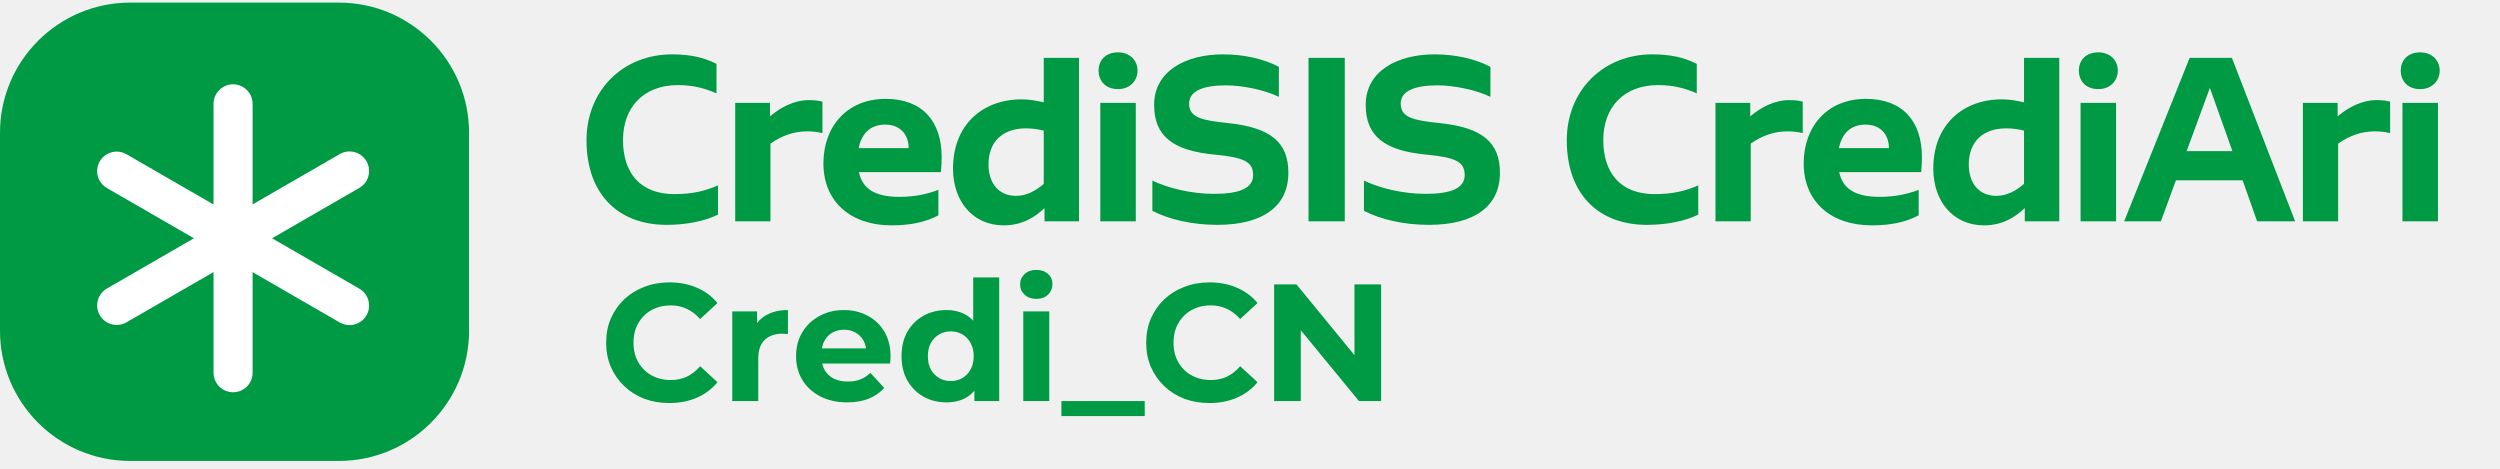
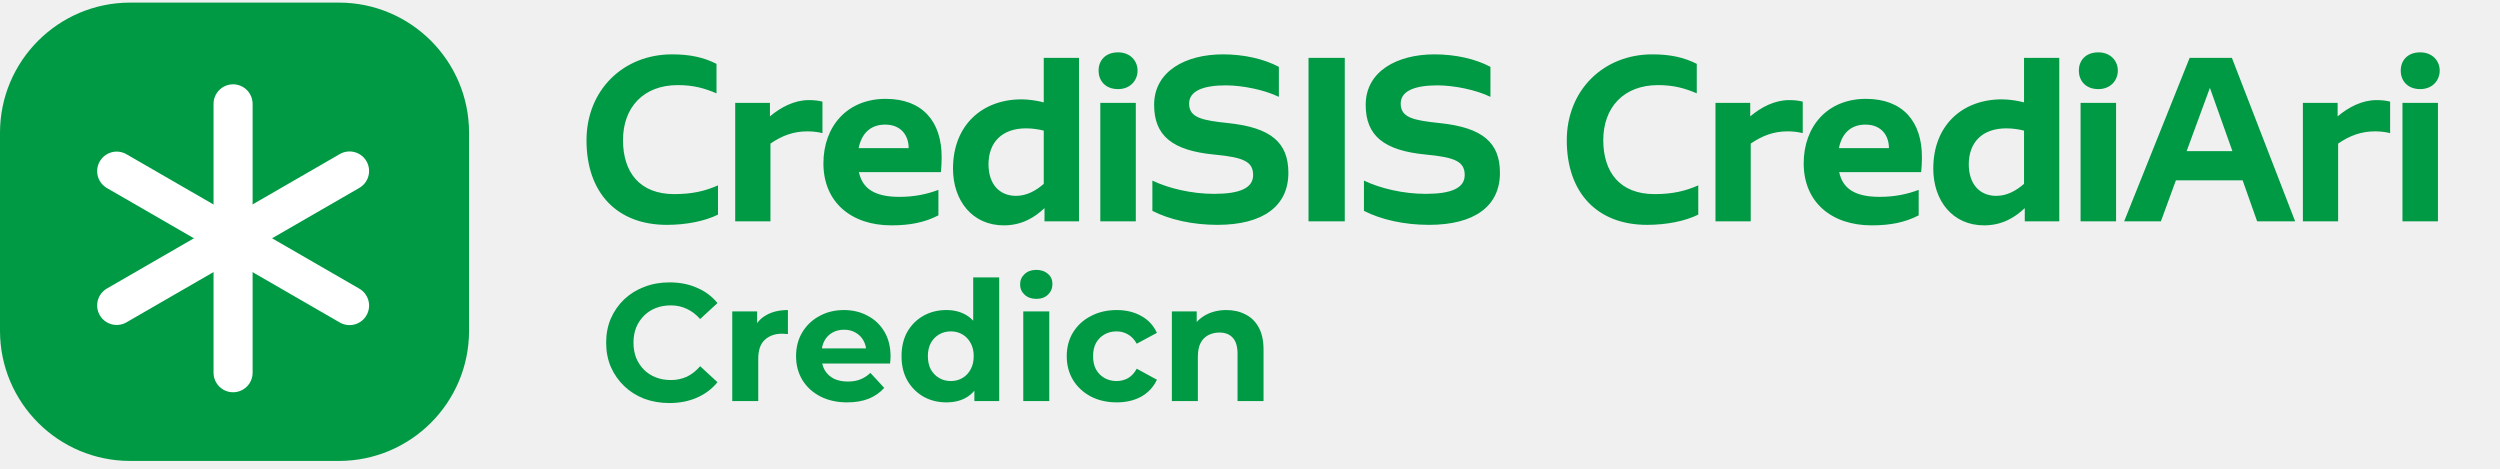
<svg xmlns="http://www.w3.org/2000/svg" width="960" height="180" viewBox="0 0 960 180" fill="none">
  <path d="M256.03 86.344C237.022 86.344 225.214 74.152 225.214 53.896C225.214 34.6 239.326 20.872 258.046 20.872C264.958 20.872 270.238 22.024 275.134 24.52V35.848C270.622 33.928 266.398 32.68 260.254 32.68C247.006 32.68 239.23 41.32 239.23 53.8C239.23 66.28 245.758 74.536 258.91 74.536C266.014 74.536 270.91 73.288 275.71 71.176V82.408C270.718 84.904 263.518 86.344 256.03 86.344ZM310.542 38.44C312.846 38.44 314.19 38.632 315.822 39.016V51.112C313.806 50.632 311.886 50.44 309.966 50.44C304.782 50.44 300.27 52.072 295.854 55.144V85H282.318V39.496H295.662V44.68C299.886 41.128 305.07 38.44 310.542 38.44ZM361.598 60.328C361.598 62.152 361.502 64.168 361.31 66.088H329.822C331.166 72.424 335.87 75.592 345.374 75.592C351.23 75.592 356.03 74.536 360.35 72.904V82.696C355.166 85.384 349.502 86.536 342.302 86.536C326.846 86.536 316.19 77.608 316.19 62.728C316.19 48.616 325.214 37.96 340.094 37.96C354.302 37.96 361.598 46.696 361.598 60.328ZM329.726 56.872H348.926C348.926 52.072 346.046 47.848 339.902 47.848C334.046 47.848 330.782 51.496 329.726 56.872ZM400.8 22.216H414.336V85H401.088V79.912C397.344 83.464 392.448 86.536 385.44 86.536C373.44 86.536 365.952 77.128 365.952 64.744C365.952 48.04 377.184 38.152 392.256 38.152C395.136 38.152 398.112 38.632 400.8 39.304V22.216ZM379.584 63.112C379.584 70.504 383.616 75.208 390.144 75.208C394.272 75.208 397.824 73.192 400.8 70.6V50.152C398.784 49.672 396.576 49.288 393.984 49.288C384.864 49.288 379.584 54.568 379.584 63.112ZM429.333 34.216C424.245 34.216 421.845 30.76 421.845 27.112C421.845 23.464 424.245 20.104 429.333 20.104C434.133 20.104 436.821 23.464 436.821 27.112C436.821 30.76 434.133 34.216 429.333 34.216ZM422.517 85V39.496H436.149V85H422.517ZM467.471 86.344C457.967 86.344 449.039 84.328 442.511 80.968V69.352C448.751 72.328 457.583 74.44 466.223 74.44C476.015 74.44 481.199 72.232 481.199 67.24C481.199 62.152 477.743 60.424 466.415 59.368C450.095 57.832 443.183 52.072 443.183 40.264C443.183 27.208 455.471 20.872 469.583 20.872C477.647 20.872 485.327 22.6 491.087 25.672V37.192C485.615 34.504 477.071 32.776 470.735 32.776C462.287 32.776 456.623 34.792 456.623 39.784C456.623 45.256 461.711 46.216 471.695 47.272C488.111 49 494.735 54.76 494.735 66.376C494.735 79.048 485.135 86.344 467.471 86.344ZM502.473 85V22.216H516.393V85H502.473ZM548.715 86.344C539.211 86.344 530.283 84.328 523.755 80.968V69.352C529.995 72.328 538.827 74.44 547.467 74.44C557.259 74.44 562.443 72.232 562.443 67.24C562.443 62.152 558.987 60.424 547.659 59.368C531.339 57.832 524.427 52.072 524.427 40.264C524.427 27.208 536.715 20.872 550.827 20.872C558.891 20.872 566.571 22.6 572.331 25.672V37.192C566.859 34.504 558.315 32.776 551.979 32.776C543.531 32.776 537.867 34.792 537.867 39.784C537.867 45.256 542.955 46.216 552.939 47.272C569.355 49 575.979 54.76 575.979 66.376C575.979 79.048 566.379 86.344 548.715 86.344ZM632.455 86.344C613.447 86.344 601.639 74.152 601.639 53.896C601.639 34.6 615.751 20.872 634.471 20.872C641.383 20.872 646.663 22.024 651.559 24.52V35.848C647.047 33.928 642.823 32.68 636.679 32.68C623.431 32.68 615.655 41.32 615.655 53.8C615.655 66.28 622.183 74.536 635.335 74.536C642.439 74.536 647.335 73.288 652.135 71.176V82.408C647.143 84.904 639.943 86.344 632.455 86.344ZM686.967 38.44C689.271 38.44 690.615 38.632 692.247 39.016V51.112C690.231 50.632 688.311 50.44 686.391 50.44C681.207 50.44 676.695 52.072 672.279 55.144V85H658.743V39.496H672.087V44.68C676.311 41.128 681.495 38.44 686.967 38.44ZM738.023 60.328C738.023 62.152 737.927 64.168 737.735 66.088H706.247C707.591 72.424 712.295 75.592 721.799 75.592C727.655 75.592 732.455 74.536 736.775 72.904V82.696C731.591 85.384 725.927 86.536 718.727 86.536C703.271 86.536 692.615 77.608 692.615 62.728C692.615 48.616 701.639 37.96 716.519 37.96C730.727 37.96 738.023 46.696 738.023 60.328ZM706.151 56.872H725.351C725.351 52.072 722.471 47.848 716.327 47.848C710.471 47.848 707.207 51.496 706.151 56.872ZM777.225 22.216H790.761V85H777.513V79.912C773.769 83.464 768.873 86.536 761.865 86.536C749.865 86.536 742.377 77.128 742.377 64.744C742.377 48.04 753.609 38.152 768.681 38.152C771.561 38.152 774.537 38.632 777.225 39.304V22.216ZM756.009 63.112C756.009 70.504 760.041 75.208 766.569 75.208C770.697 75.208 774.249 73.192 777.225 70.6V50.152C775.209 49.672 773.001 49.288 770.409 49.288C761.289 49.288 756.009 54.568 756.009 63.112ZM805.758 34.216C800.67 34.216 798.27 30.76 798.27 27.112C798.27 23.464 800.67 20.104 805.758 20.104C810.558 20.104 813.246 23.464 813.246 27.112C813.246 30.76 810.558 34.216 805.758 34.216ZM798.942 85V39.496H812.574V85H798.942ZM866.744 85L861.176 69.256H835.544L829.784 85H815.672L840.824 22.216H857.048L881.336 85H866.744ZM839.672 58.024H857.24L848.6 33.736L839.672 58.024ZM912.53 38.44C914.834 38.44 916.178 38.632 917.81 39.016V51.112C915.794 50.632 913.874 50.44 911.954 50.44C906.77 50.44 902.258 52.072 897.842 55.144V85H884.306V39.496H897.65V44.68C901.874 41.128 907.058 38.44 912.53 38.44ZM929.358 34.216C924.27 34.216 921.87 30.76 921.87 27.112C921.87 23.464 924.27 20.104 929.358 20.104C934.158 20.104 936.846 23.464 936.846 27.112C936.846 30.76 934.158 34.216 929.358 34.216ZM922.542 85V39.496H936.174V85H922.542Z" fill="#009A44" />
-   <path d="M257.016 154.768C253.56 154.768 250.339 154.213 247.352 153.104C244.408 151.952 241.848 150.331 239.672 148.24C237.496 146.149 235.789 143.696 234.552 140.88C233.357 138.064 232.76 134.971 232.76 131.6C232.76 128.229 233.357 125.136 234.552 122.32C235.789 119.504 237.496 117.051 239.672 114.96C241.891 112.869 244.472 111.269 247.416 110.16C250.36 109.008 253.581 108.432 257.08 108.432C260.963 108.432 264.461 109.115 267.576 110.48C270.733 111.803 273.379 113.765 275.512 116.368L268.856 122.512C267.32 120.763 265.613 119.461 263.736 118.608C261.859 117.712 259.811 117.264 257.592 117.264C255.501 117.264 253.581 117.605 251.832 118.288C250.083 118.971 248.568 119.952 247.288 121.232C246.008 122.512 245.005 124.027 244.28 125.776C243.597 127.525 243.256 129.467 243.256 131.6C243.256 133.733 243.597 135.675 244.28 137.424C245.005 139.173 246.008 140.688 247.288 141.968C248.568 143.248 250.083 144.229 251.832 144.912C253.581 145.595 255.501 145.936 257.592 145.936C259.811 145.936 261.859 145.509 263.736 144.656C265.613 143.76 267.32 142.416 268.856 140.624L275.512 146.768C273.379 149.371 270.733 151.355 267.576 152.72C264.461 154.085 260.941 154.768 257.016 154.768ZM281.185 154V119.568H290.721V129.296L289.377 126.48C290.401 124.048 292.043 122.213 294.305 120.976C296.566 119.696 299.318 119.056 302.561 119.056V128.272C302.134 128.229 301.75 128.208 301.409 128.208C301.067 128.165 300.705 128.144 300.321 128.144C297.59 128.144 295.371 128.933 293.665 130.512C292.001 132.048 291.169 134.459 291.169 137.744V154H281.185ZM325.335 154.512C321.41 154.512 317.954 153.744 314.967 152.208C312.023 150.672 309.74 148.581 308.119 145.936C306.498 143.248 305.687 140.197 305.687 136.784C305.687 133.328 306.476 130.277 308.055 127.632C309.676 124.944 311.874 122.853 314.647 121.36C317.42 119.824 320.556 119.056 324.055 119.056C327.426 119.056 330.455 119.781 333.143 121.232C335.874 122.64 338.028 124.688 339.607 127.376C341.186 130.021 341.975 133.2 341.975 136.912C341.975 137.296 341.954 137.744 341.911 138.256C341.868 138.725 341.826 139.173 341.783 139.6H313.815V133.776H336.535L332.695 135.504C332.695 133.712 332.332 132.155 331.607 130.832C330.882 129.509 329.879 128.485 328.599 127.76C327.319 126.992 325.826 126.608 324.119 126.608C322.412 126.608 320.898 126.992 319.575 127.76C318.295 128.485 317.292 129.531 316.567 130.896C315.842 132.219 315.479 133.797 315.479 135.632V137.168C315.479 139.045 315.884 140.709 316.695 142.16C317.548 143.568 318.722 144.656 320.215 145.424C321.751 146.149 323.543 146.512 325.591 146.512C327.426 146.512 329.026 146.235 330.391 145.68C331.799 145.125 333.079 144.293 334.231 143.184L339.543 148.944C337.964 150.736 335.98 152.123 333.591 153.104C331.202 154.043 328.45 154.512 325.335 154.512ZM363.406 154.512C360.163 154.512 357.241 153.787 354.638 152.336C352.035 150.843 349.966 148.773 348.43 146.128C346.937 143.483 346.19 140.368 346.19 136.784C346.19 133.157 346.937 130.021 348.43 127.376C349.966 124.731 352.035 122.683 354.638 121.232C357.241 119.781 360.163 119.056 363.406 119.056C366.307 119.056 368.846 119.696 371.022 120.976C373.198 122.256 374.883 124.197 376.078 126.8C377.273 129.403 377.87 132.731 377.87 136.784C377.87 140.795 377.294 144.123 376.142 146.768C374.99 149.371 373.326 151.312 371.15 152.592C369.017 153.872 366.435 154.512 363.406 154.512ZM365.134 146.32C366.755 146.32 368.227 145.936 369.55 145.168C370.873 144.4 371.918 143.312 372.686 141.904C373.497 140.453 373.902 138.747 373.902 136.784C373.902 134.779 373.497 133.072 372.686 131.664C371.918 130.256 370.873 129.168 369.55 128.4C368.227 127.632 366.755 127.248 365.134 127.248C363.47 127.248 361.977 127.632 360.654 128.4C359.331 129.168 358.265 130.256 357.454 131.664C356.686 133.072 356.302 134.779 356.302 136.784C356.302 138.747 356.686 140.453 357.454 141.904C358.265 143.312 359.331 144.4 360.654 145.168C361.977 145.936 363.47 146.32 365.134 146.32ZM374.158 154V146.96L374.35 136.72L373.71 126.544V106.512H383.694V154H374.158ZM392.935 154V119.568H402.919V154H392.935ZM397.927 114.768C396.092 114.768 394.599 114.235 393.447 113.168C392.295 112.101 391.719 110.779 391.719 109.2C391.719 107.621 392.295 106.299 393.447 105.232C394.599 104.165 396.092 103.632 397.927 103.632C399.761 103.632 401.255 104.144 402.407 105.168C403.559 106.149 404.135 107.429 404.135 109.008C404.135 110.672 403.559 112.059 402.407 113.168C401.297 114.235 399.804 114.768 397.927 114.768ZM407.577 159.76V154H439.577V159.76H407.577ZM464.391 154.768C460.935 154.768 457.714 154.213 454.727 153.104C451.783 151.952 449.223 150.331 447.047 148.24C444.871 146.149 443.164 143.696 441.927 140.88C440.732 138.064 440.135 134.971 440.135 131.6C440.135 128.229 440.732 125.136 441.927 122.32C443.164 119.504 444.871 117.051 447.047 114.96C449.266 112.869 451.847 111.269 454.791 110.16C457.735 109.008 460.956 108.432 464.455 108.432C468.338 108.432 471.836 109.115 474.951 110.48C478.108 111.803 480.754 113.765 482.887 116.368L476.231 122.512C474.695 120.763 472.988 119.461 471.111 118.608C469.234 117.712 467.186 117.264 464.967 117.264C462.876 117.264 460.956 117.605 459.207 118.288C457.458 118.971 455.943 119.952 454.663 121.232C453.383 122.512 452.38 124.027 451.655 125.776C450.972 127.525 450.631 129.467 450.631 131.6C450.631 133.733 450.972 135.675 451.655 137.424C452.38 139.173 453.383 140.688 454.663 141.968C455.943 143.248 457.458 144.229 459.207 144.912C460.956 145.595 462.876 145.936 464.967 145.936C467.186 145.936 469.234 145.509 471.111 144.656C472.988 143.76 474.695 142.416 476.231 140.624L482.887 146.768C480.754 149.371 478.108 151.355 474.951 152.72C471.836 154.085 468.316 154.768 464.391 154.768ZM489.264 154V109.2H497.84L524.272 141.456H520.112V109.2H530.352V154H521.84L495.344 121.744H499.504V154H489.264Z" fill="#009A44" />
+   <path d="M257.016 154.768C253.56 154.768 250.339 154.213 247.352 153.104C244.408 151.952 241.848 150.331 239.672 148.24C237.496 146.149 235.789 143.696 234.552 140.88C233.357 138.064 232.76 134.971 232.76 131.6C232.76 128.229 233.357 125.136 234.552 122.32C235.789 119.504 237.496 117.051 239.672 114.96C241.891 112.869 244.472 111.269 247.416 110.16C250.36 109.008 253.581 108.432 257.08 108.432C260.963 108.432 264.461 109.115 267.576 110.48C270.733 111.803 273.379 113.765 275.512 116.368L268.856 122.512C267.32 120.763 265.613 119.461 263.736 118.608C261.859 117.712 259.811 117.264 257.592 117.264C255.501 117.264 253.581 117.605 251.832 118.288C250.083 118.971 248.568 119.952 247.288 121.232C246.008 122.512 245.005 124.027 244.28 125.776C243.597 127.525 243.256 129.467 243.256 131.6C243.256 133.733 243.597 135.675 244.28 137.424C245.005 139.173 246.008 140.688 247.288 141.968C248.568 143.248 250.083 144.229 251.832 144.912C253.581 145.595 255.501 145.936 257.592 145.936C259.811 145.936 261.859 145.509 263.736 144.656C265.613 143.76 267.32 142.416 268.856 140.624L275.512 146.768C273.379 149.371 270.733 151.355 267.576 152.72C264.461 154.085 260.941 154.768 257.016 154.768ZM281.185 154V119.568H290.721V129.296L289.377 126.48C290.401 124.048 292.043 122.213 294.305 120.976C296.566 119.696 299.318 119.056 302.561 119.056V128.272C302.134 128.229 301.75 128.208 301.409 128.208C301.067 128.165 300.705 128.144 300.321 128.144C297.59 128.144 295.371 128.933 293.665 130.512C292.001 132.048 291.169 134.459 291.169 137.744V154H281.185ZM325.335 154.512C321.41 154.512 317.954 153.744 314.967 152.208C312.023 150.672 309.74 148.581 308.119 145.936C306.498 143.248 305.687 140.197 305.687 136.784C305.687 133.328 306.476 130.277 308.055 127.632C309.676 124.944 311.874 122.853 314.647 121.36C317.42 119.824 320.556 119.056 324.055 119.056C327.426 119.056 330.455 119.781 333.143 121.232C335.874 122.64 338.028 124.688 339.607 127.376C341.186 130.021 341.975 133.2 341.975 136.912C341.975 137.296 341.954 137.744 341.911 138.256C341.868 138.725 341.826 139.173 341.783 139.6H313.815V133.776H336.535L332.695 135.504C332.695 133.712 332.332 132.155 331.607 130.832C330.882 129.509 329.879 128.485 328.599 127.76C327.319 126.992 325.826 126.608 324.119 126.608C322.412 126.608 320.898 126.992 319.575 127.76C318.295 128.485 317.292 129.531 316.567 130.896C315.842 132.219 315.479 133.797 315.479 135.632V137.168C315.479 139.045 315.884 140.709 316.695 142.16C317.548 143.568 318.722 144.656 320.215 145.424C321.751 146.149 323.543 146.512 325.591 146.512C327.426 146.512 329.026 146.235 330.391 145.68C331.799 145.125 333.079 144.293 334.231 143.184L339.543 148.944C337.964 150.736 335.98 152.123 333.591 153.104C331.202 154.043 328.45 154.512 325.335 154.512ZM363.406 154.512C360.163 154.512 357.241 153.787 354.638 152.336C352.035 150.843 349.966 148.773 348.43 146.128C346.937 143.483 346.19 140.368 346.19 136.784C346.19 133.157 346.937 130.021 348.43 127.376C349.966 124.731 352.035 122.683 354.638 121.232C357.241 119.781 360.163 119.056 363.406 119.056C366.307 119.056 368.846 119.696 371.022 120.976C373.198 122.256 374.883 124.197 376.078 126.8C377.273 129.403 377.87 132.731 377.87 136.784C377.87 140.795 377.294 144.123 376.142 146.768C374.99 149.371 373.326 151.312 371.15 152.592C369.017 153.872 366.435 154.512 363.406 154.512ZM365.134 146.32C366.755 146.32 368.227 145.936 369.55 145.168C370.873 144.4 371.918 143.312 372.686 141.904C373.497 140.453 373.902 138.747 373.902 136.784C373.902 134.779 373.497 133.072 372.686 131.664C371.918 130.256 370.873 129.168 369.55 128.4C368.227 127.632 366.755 127.248 365.134 127.248C363.47 127.248 361.977 127.632 360.654 128.4C359.331 129.168 358.265 130.256 357.454 131.664C356.686 133.072 356.302 134.779 356.302 136.784C356.302 138.747 356.686 140.453 357.454 141.904C358.265 143.312 359.331 144.4 360.654 145.168C361.977 145.936 363.47 146.32 365.134 146.32ZM374.158 154V146.96L374.35 136.72L373.71 126.544V106.512H383.694V154H374.158ZM392.935 154V119.568H402.919V154H392.935ZM397.927 114.768C396.092 114.768 394.599 114.235 393.447 113.168C392.295 112.101 391.719 110.779 391.719 109.2C391.719 107.621 392.295 106.299 393.447 105.232C394.599 104.165 396.092 103.632 397.927 103.632C399.761 103.632 401.255 104.144 402.407 105.168C403.559 106.149 404.135 107.429 404.135 109.008C404.135 110.672 403.559 112.059 402.407 113.168C401.297 114.235 399.804 114.768 397.927 114.768ZM428.825 154.512C425.113 154.512 421.806 153.765 418.905 152.272C416.003 150.736 413.721 148.624 412.057 145.936C410.435 143.248 409.625 140.197 409.625 136.784C409.625 133.328 410.435 130.277 412.057 127.632C413.721 124.944 416.003 122.853 418.905 121.36C421.806 119.824 425.113 119.056 428.825 119.056C432.451 119.056 435.609 119.824 438.297 121.36C440.985 122.853 442.969 125.008 444.249 127.824L436.505 131.984C435.609 130.363 434.478 129.168 433.113 128.4C431.79 127.632 430.339 127.248 428.761 127.248C427.054 127.248 425.518 127.632 424.153 128.4C422.787 129.168 421.699 130.256 420.889 131.664C420.121 133.072 419.737 134.779 419.737 136.784C419.737 138.789 420.121 140.496 420.889 141.904C421.699 143.312 422.787 144.4 424.153 145.168C425.518 145.936 427.054 146.32 428.761 146.32C430.339 146.32 431.79 145.957 433.113 145.232C434.478 144.464 435.609 143.248 436.505 141.584L444.249 145.808C442.969 148.581 440.985 150.736 438.297 152.272C435.609 153.765 432.451 154.512 428.825 154.512ZM449.997 154V119.568H459.533V129.104L457.741 126.224C458.978 123.92 460.749 122.149 463.053 120.912C465.357 119.675 467.981 119.056 470.925 119.056C473.656 119.056 476.088 119.611 478.221 120.72C480.397 121.787 482.104 123.451 483.341 125.712C484.578 127.931 485.197 130.789 485.197 134.288V154H475.213V135.824C475.213 133.051 474.594 131.003 473.357 129.68C472.162 128.357 470.456 127.696 468.237 127.696C466.658 127.696 465.229 128.037 463.949 128.72C462.712 129.36 461.73 130.363 461.005 131.728C460.322 133.093 459.981 134.843 459.981 136.976V154H449.997Z" fill="#009A44" />
  <rect y="1" width="180.118" height="176" rx="50" fill="#009A44" />
  <path d="M89.5 39.875V143.125" stroke="white" stroke-width="15" stroke-linecap="round" stroke-linejoin="round" />
  <path d="M134.229 65.658L44.807 117.283" stroke="white" stroke-width="15" stroke-linecap="round" stroke-linejoin="round" />
  <path d="M44.807 65.717L134.229 117.342" stroke="white" stroke-width="15" stroke-linecap="round" stroke-linejoin="round" />
</svg>
